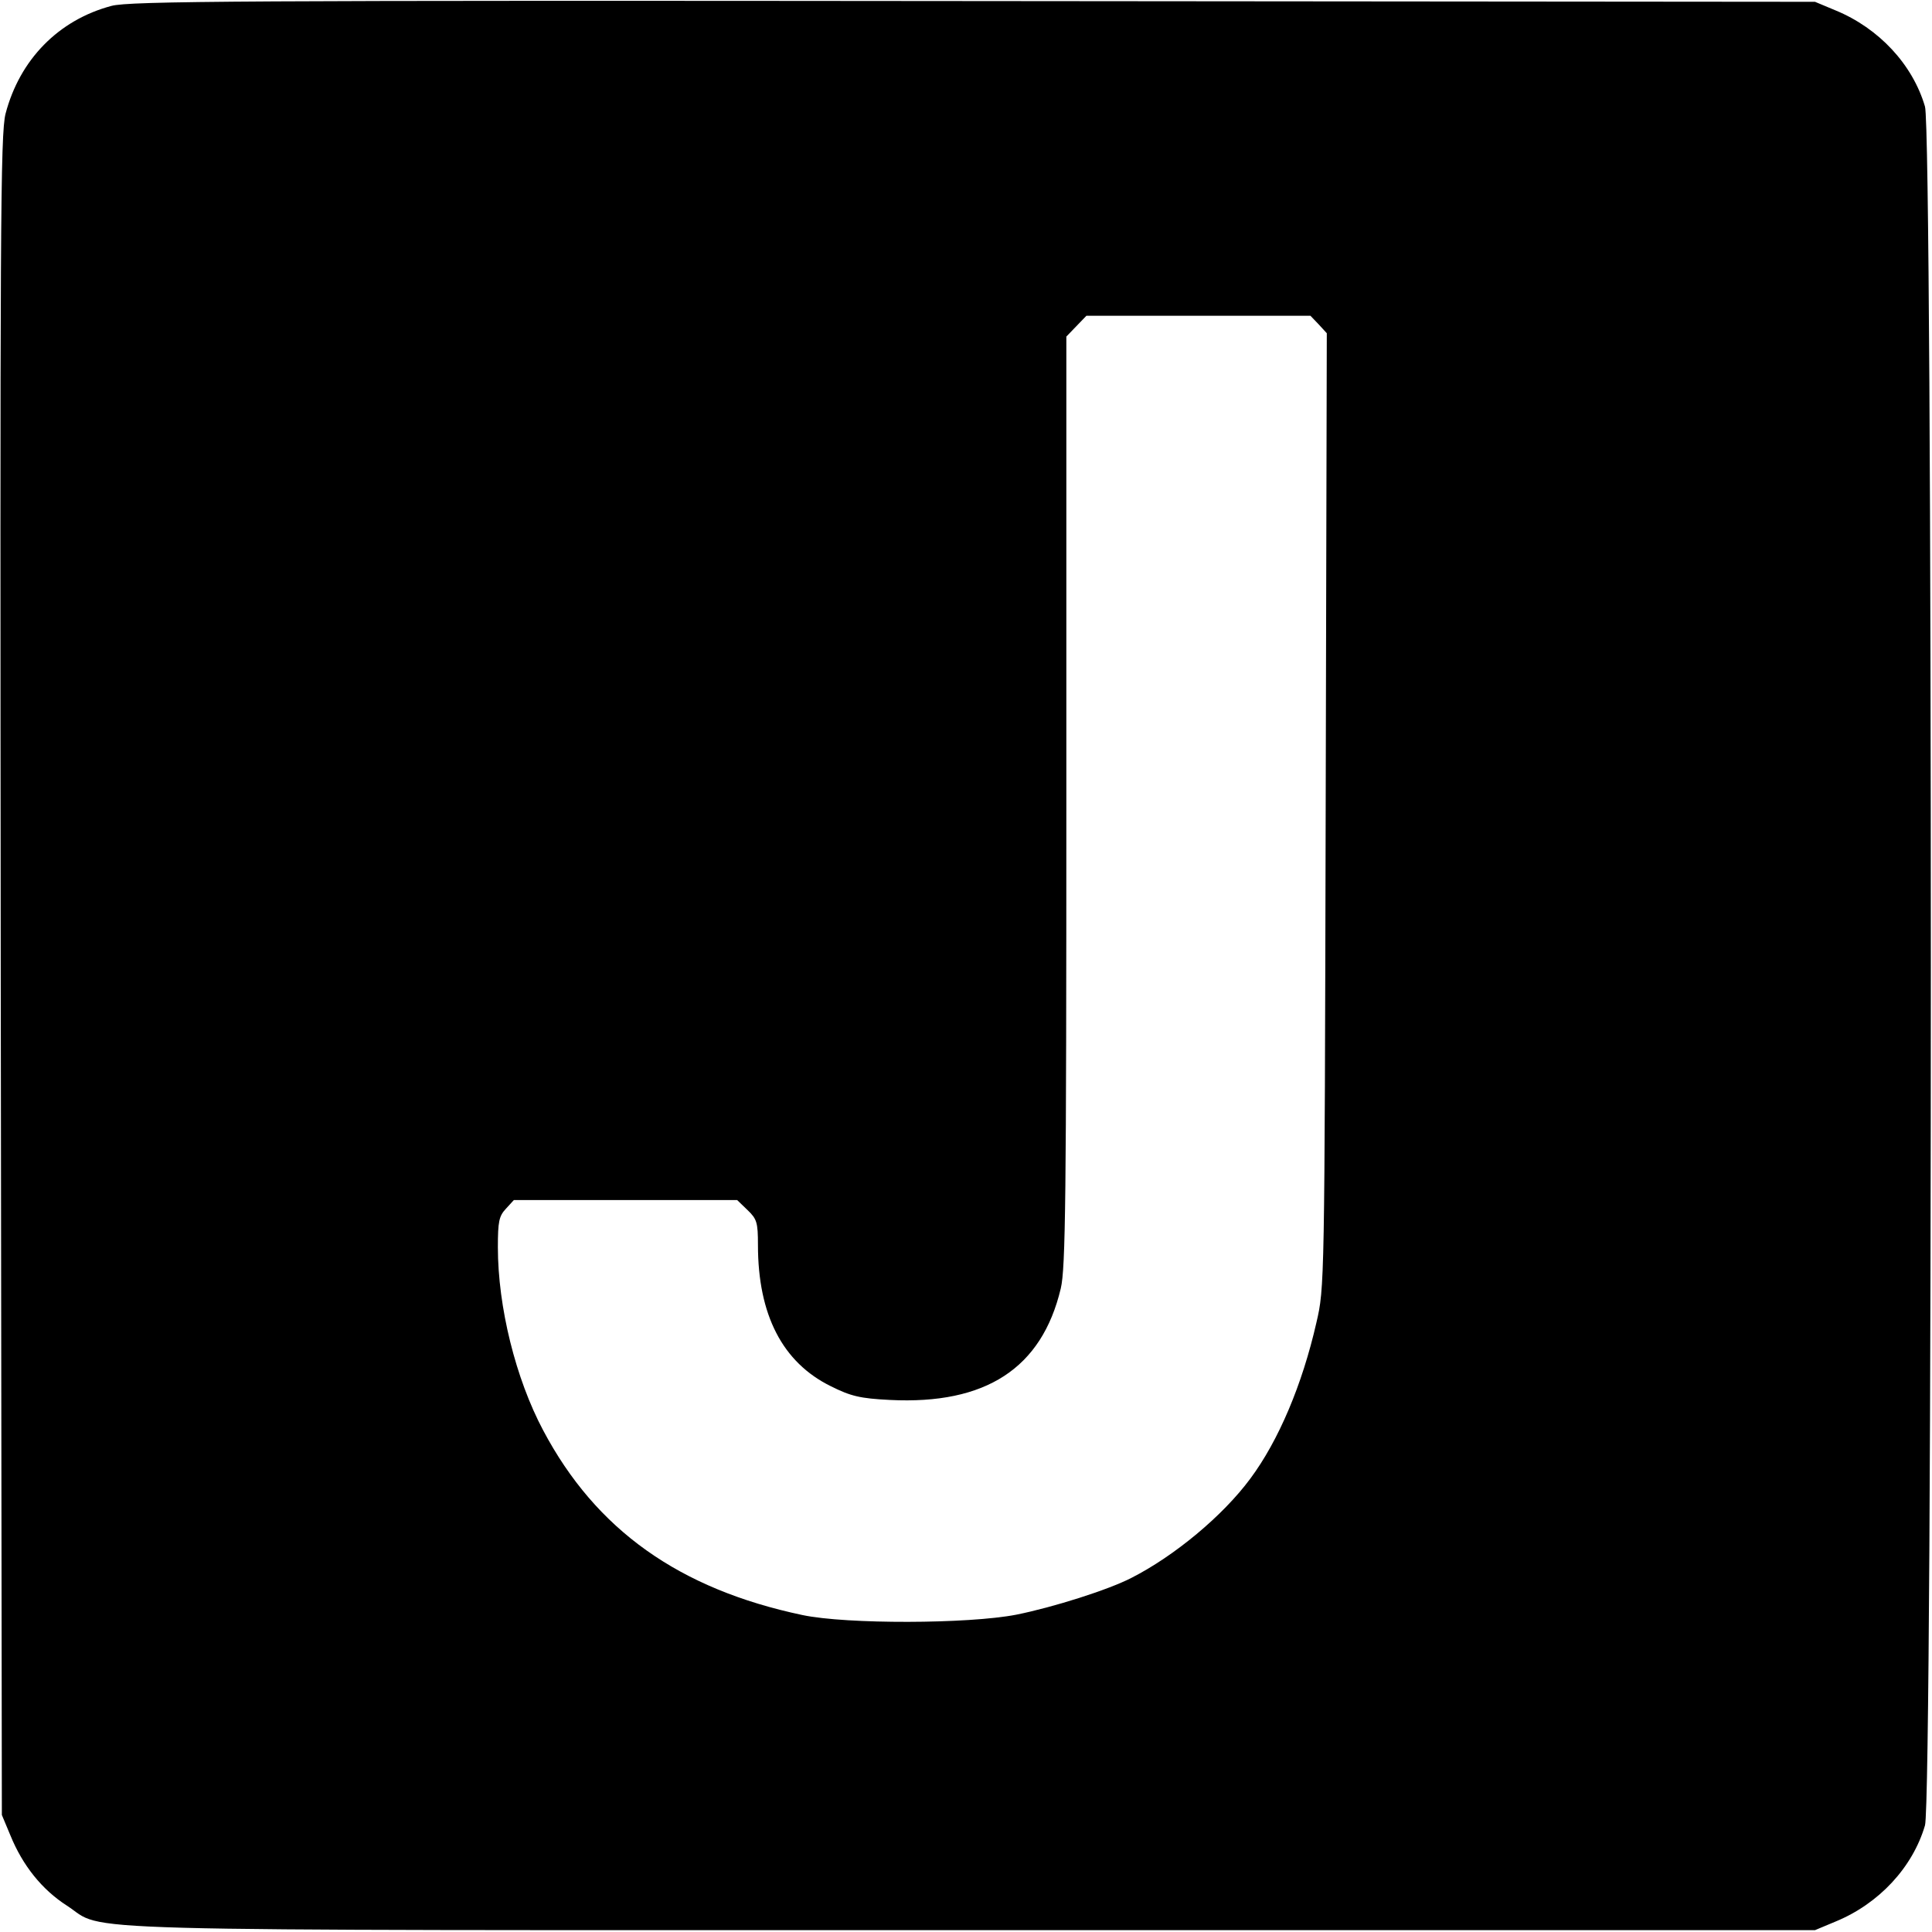
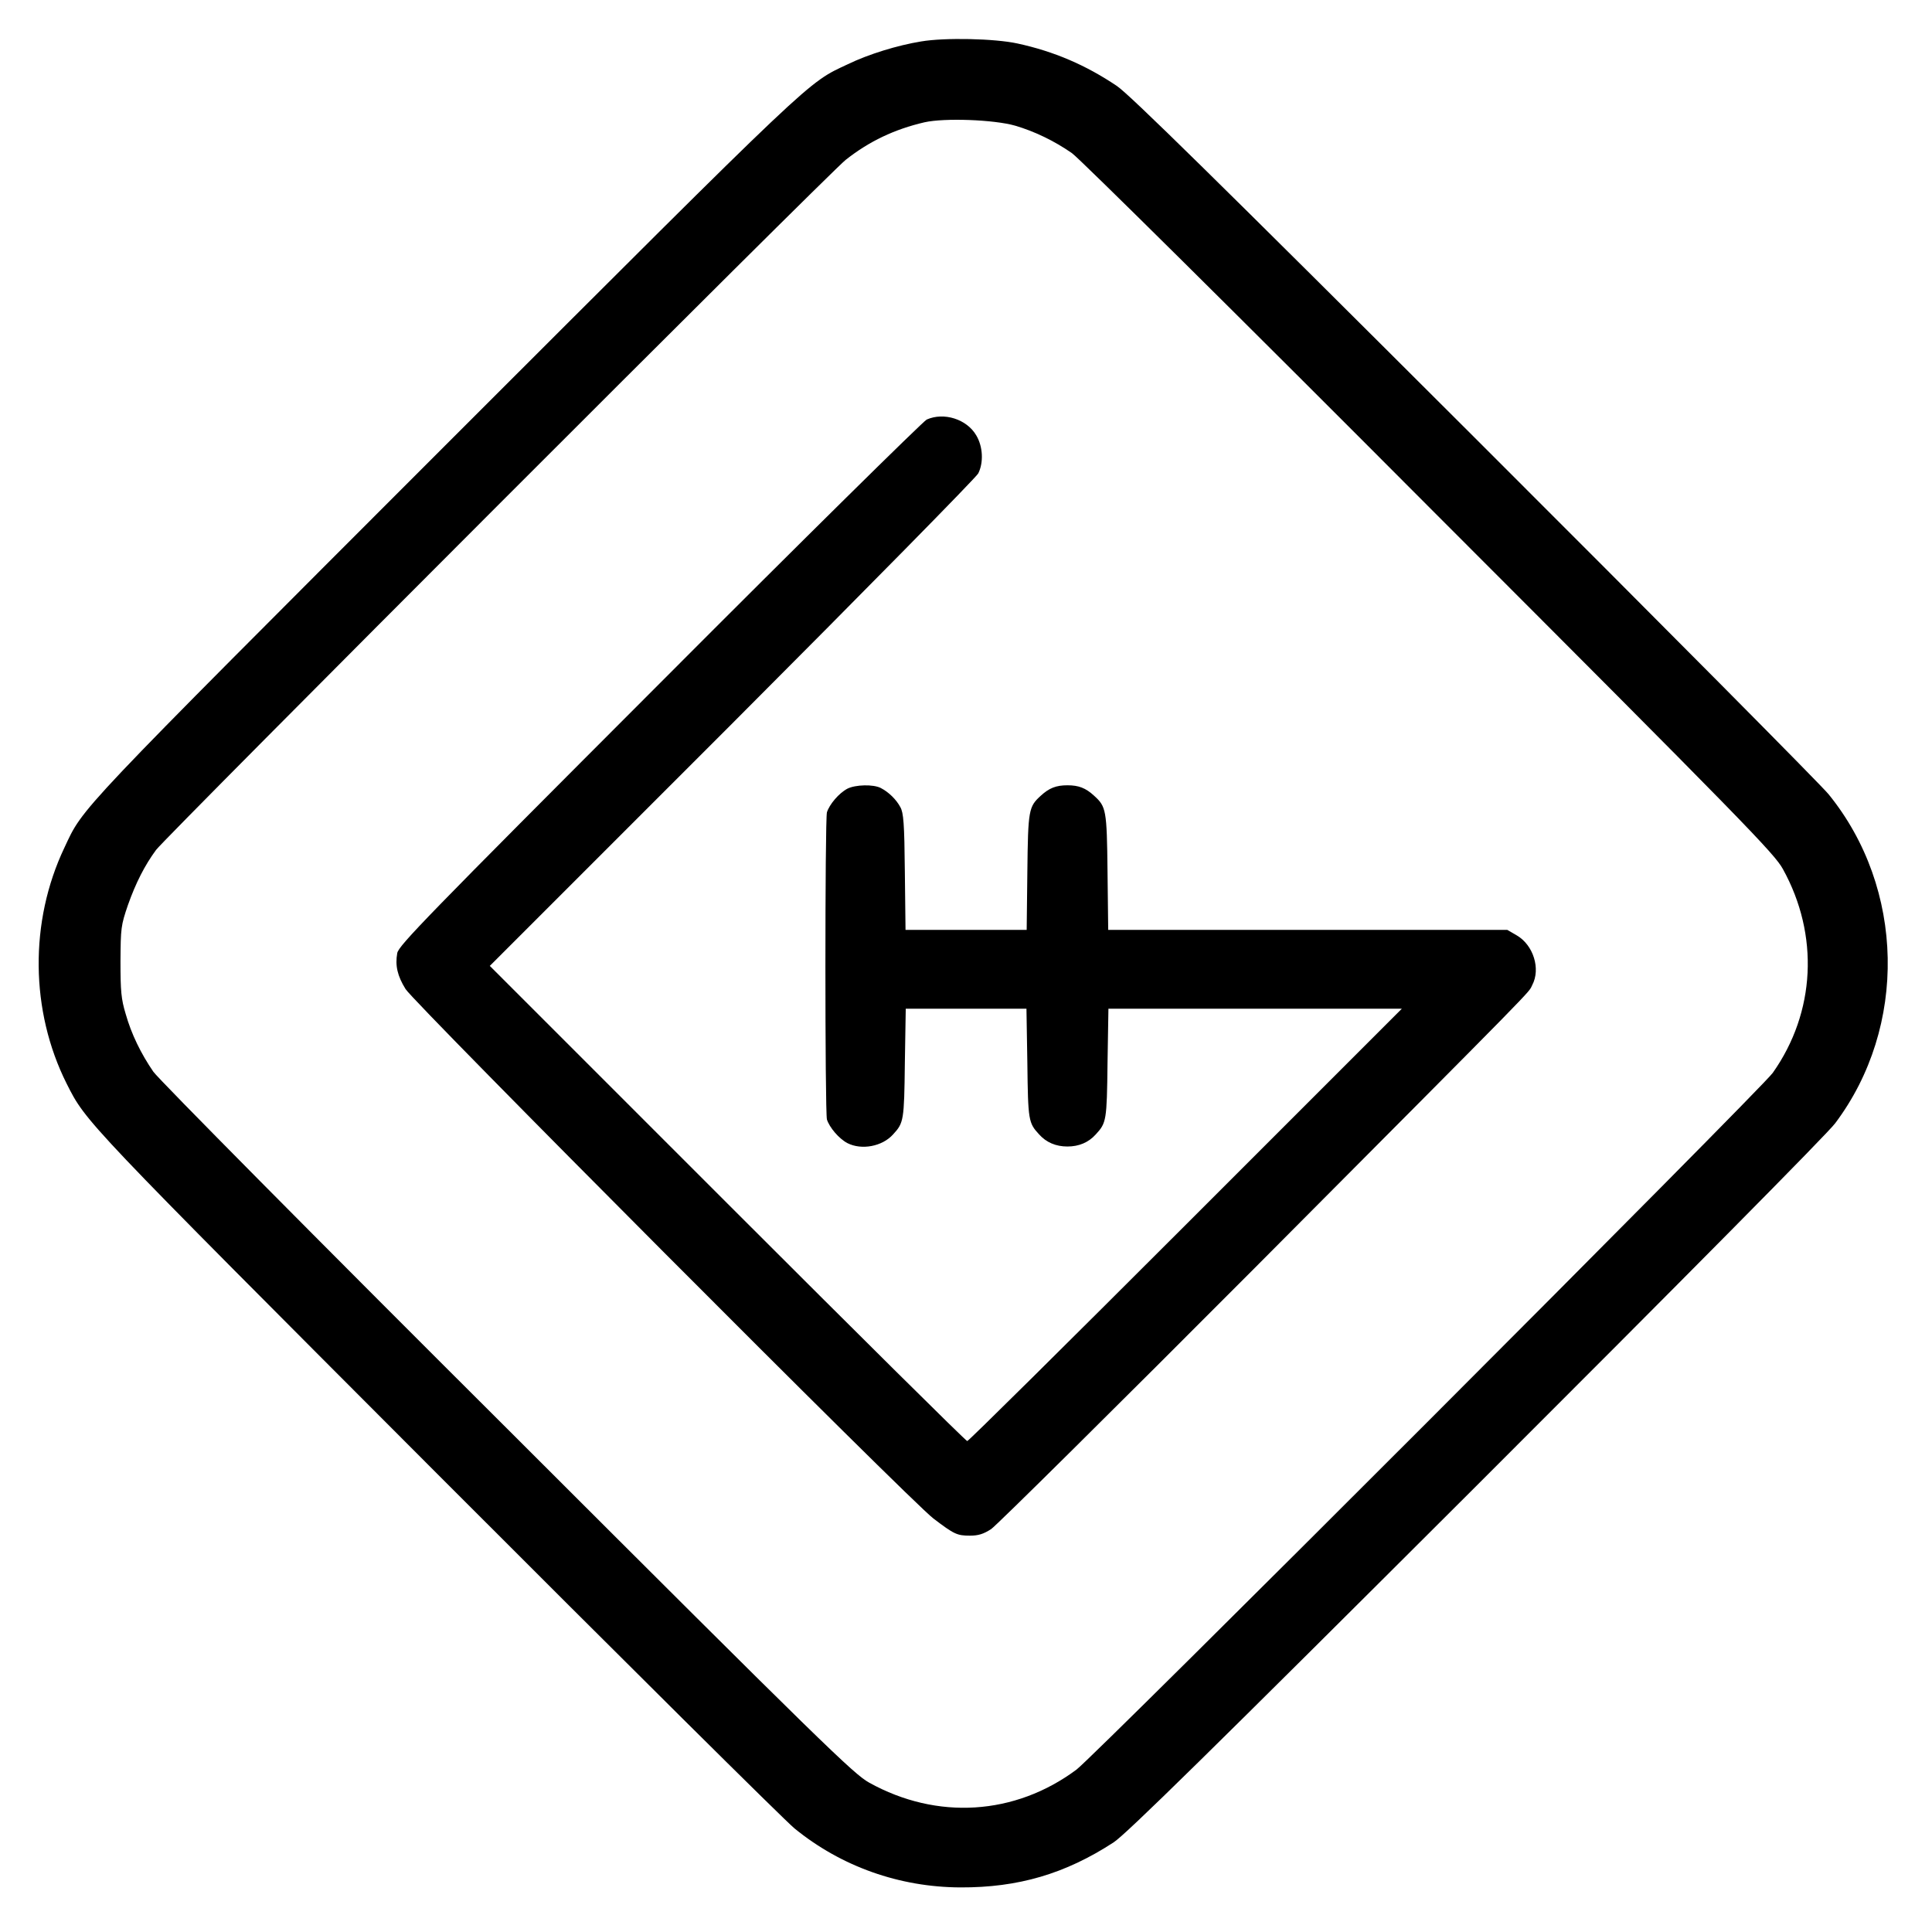
<svg xmlns="http://www.w3.org/2000/svg" version="1.0" width="16pt" height="16pt" viewBox="0 0 16 16" preserveAspectRatio="xMidYMid meet">
-   <g transform="translate(0,16) scale(0.003077,-0.003077)" fill="#000000" stroke="none">
-     <path d="M300 5184 c-143 -38 -247 -145 -285 -290 -14 -54 -15 -307 -13 -2320 l3 -2259 23 -55 c33 -81 85 -146 152 -189 110 -71 -84 -66 2430 -66 l2275 0 55 23 c117 48 208 146 241 259 21 72 21 4554 0 4626 -33 113 -124 211 -241 259 l-55 23 -2265 2 c-1970 2 -2272 0 -2320 -13z m3249 -857 l22 -24 -3 -1284 c-3 -1277 -3 -1285 -25 -1379 -38 -167 -102 -318 -178 -420 -74 -100 -204 -208 -320 -267 -62 -32 -210 -79 -310 -99 -129 -25 -456 -26 -575 -1 -332 70 -556 229 -698 497 -74 139 -122 332 -122 493 0 69 3 84 22 104 l21 23 301 0 300 0 28 -27 c25 -24 28 -33 28 -94 0 -188 66 -316 196 -380 54 -27 79 -33 159 -37 258 -13 409 85 460 300 13 54 15 245 15 1312 l0 1250 27 28 27 28 301 0 302 0 22 -23z" />
+   <g transform="translate(0,16) scale(0.001865,-0.001865)" fill="#000000" stroke="none">
+     <path d="M4090 8395 c-104 -17 -232 -56 -325 -101 -183 -86 -128 -34 -1787 -1692 -1658 -1659 -1606 -1604 -1692 -1787 -156 -328 -152 -725 10 -1048 87 -172 71 -155 1648 -1735 831 -832 1544 -1540 1584 -1572 207 -169 466 -261 737 -262 256 -1 465 60 680 200 54 35 423 397 1609 1581 920 919 1561 1566 1595 1612 322 428 310 1044 -29 1461 -32 40 -740 753 -1572 1584 -1155 1153 -1531 1522 -1588 1561 -138 93 -280 154 -442 189 -101 22 -322 27 -428 9z m418 -374 c85 -25 173 -67 252 -122 30 -20 744 -727 1585 -1571 1408 -1409 1534 -1539 1572 -1608 162 -293 145 -636 -45 -905 -49 -70 -3012 -3035 -3092 -3094 -273 -203 -619 -225 -920 -58 -69 38 -199 164 -1608 1572 -844 841 -1551 1555 -1571 1585 -55 80 -98 168 -123 257 -20 66 -23 101 -23 233 1 149 2 159 33 250 35 99 75 177 125 245 44 59 2991 3008 3062 3064 105 83 217 136 350 167 89 20 309 12 403 -15z" />
+     <path d="M4115 6716 c-16 -8 -551 -535 -1187 -1173 -1038 -1039 -1157 -1162 -1164 -1196 -10 -56 1 -102 37 -160 41 -65 2245 -2277 2344 -2351 92 -70 105 -76 162 -76 37 0 60 7 94 29 24 16 552 539 1173 1162 1292 1298 1210 1215 1230 1254 38 72 5 177 -68 220 l-43 25 -886 0 -886 0 -3 258 c-3 276 -6 289 -60 338 -37 34 -68 46 -118 46 -50 0 -81 -12 -118 -46 -54 -49 -57 -62 -60 -338 l-3 -258 -269 0 -269 0 -3 258 c-2 216 -6 262 -20 287 -18 34 -52 67 -87 85 -33 17 -112 15 -148 -3 -38 -20 -80 -70 -91 -105 -9 -35 -9 -1329 0 -1364 11 -35 53 -85 91 -105 63 -32 155 -15 203 39 47 51 49 61 52 316 l4 242 268 0 268 0 4 -242 c3 -255 5 -265 52 -316 32 -36 75 -54 126 -54 51 0 94 18 126 54 47 51 49 61 52 316 l4 242 651 0 652 0 -960 -960 c-528 -528 -964 -960 -970 -960 -6 0 -485 475 -1065 1055 l-1055 1055 1077 1077 c592 593 1083 1092 1092 1110 24 48 21 119 -9 169 -42 72 -144 104 -220 70z" />
  </g>
</svg>
